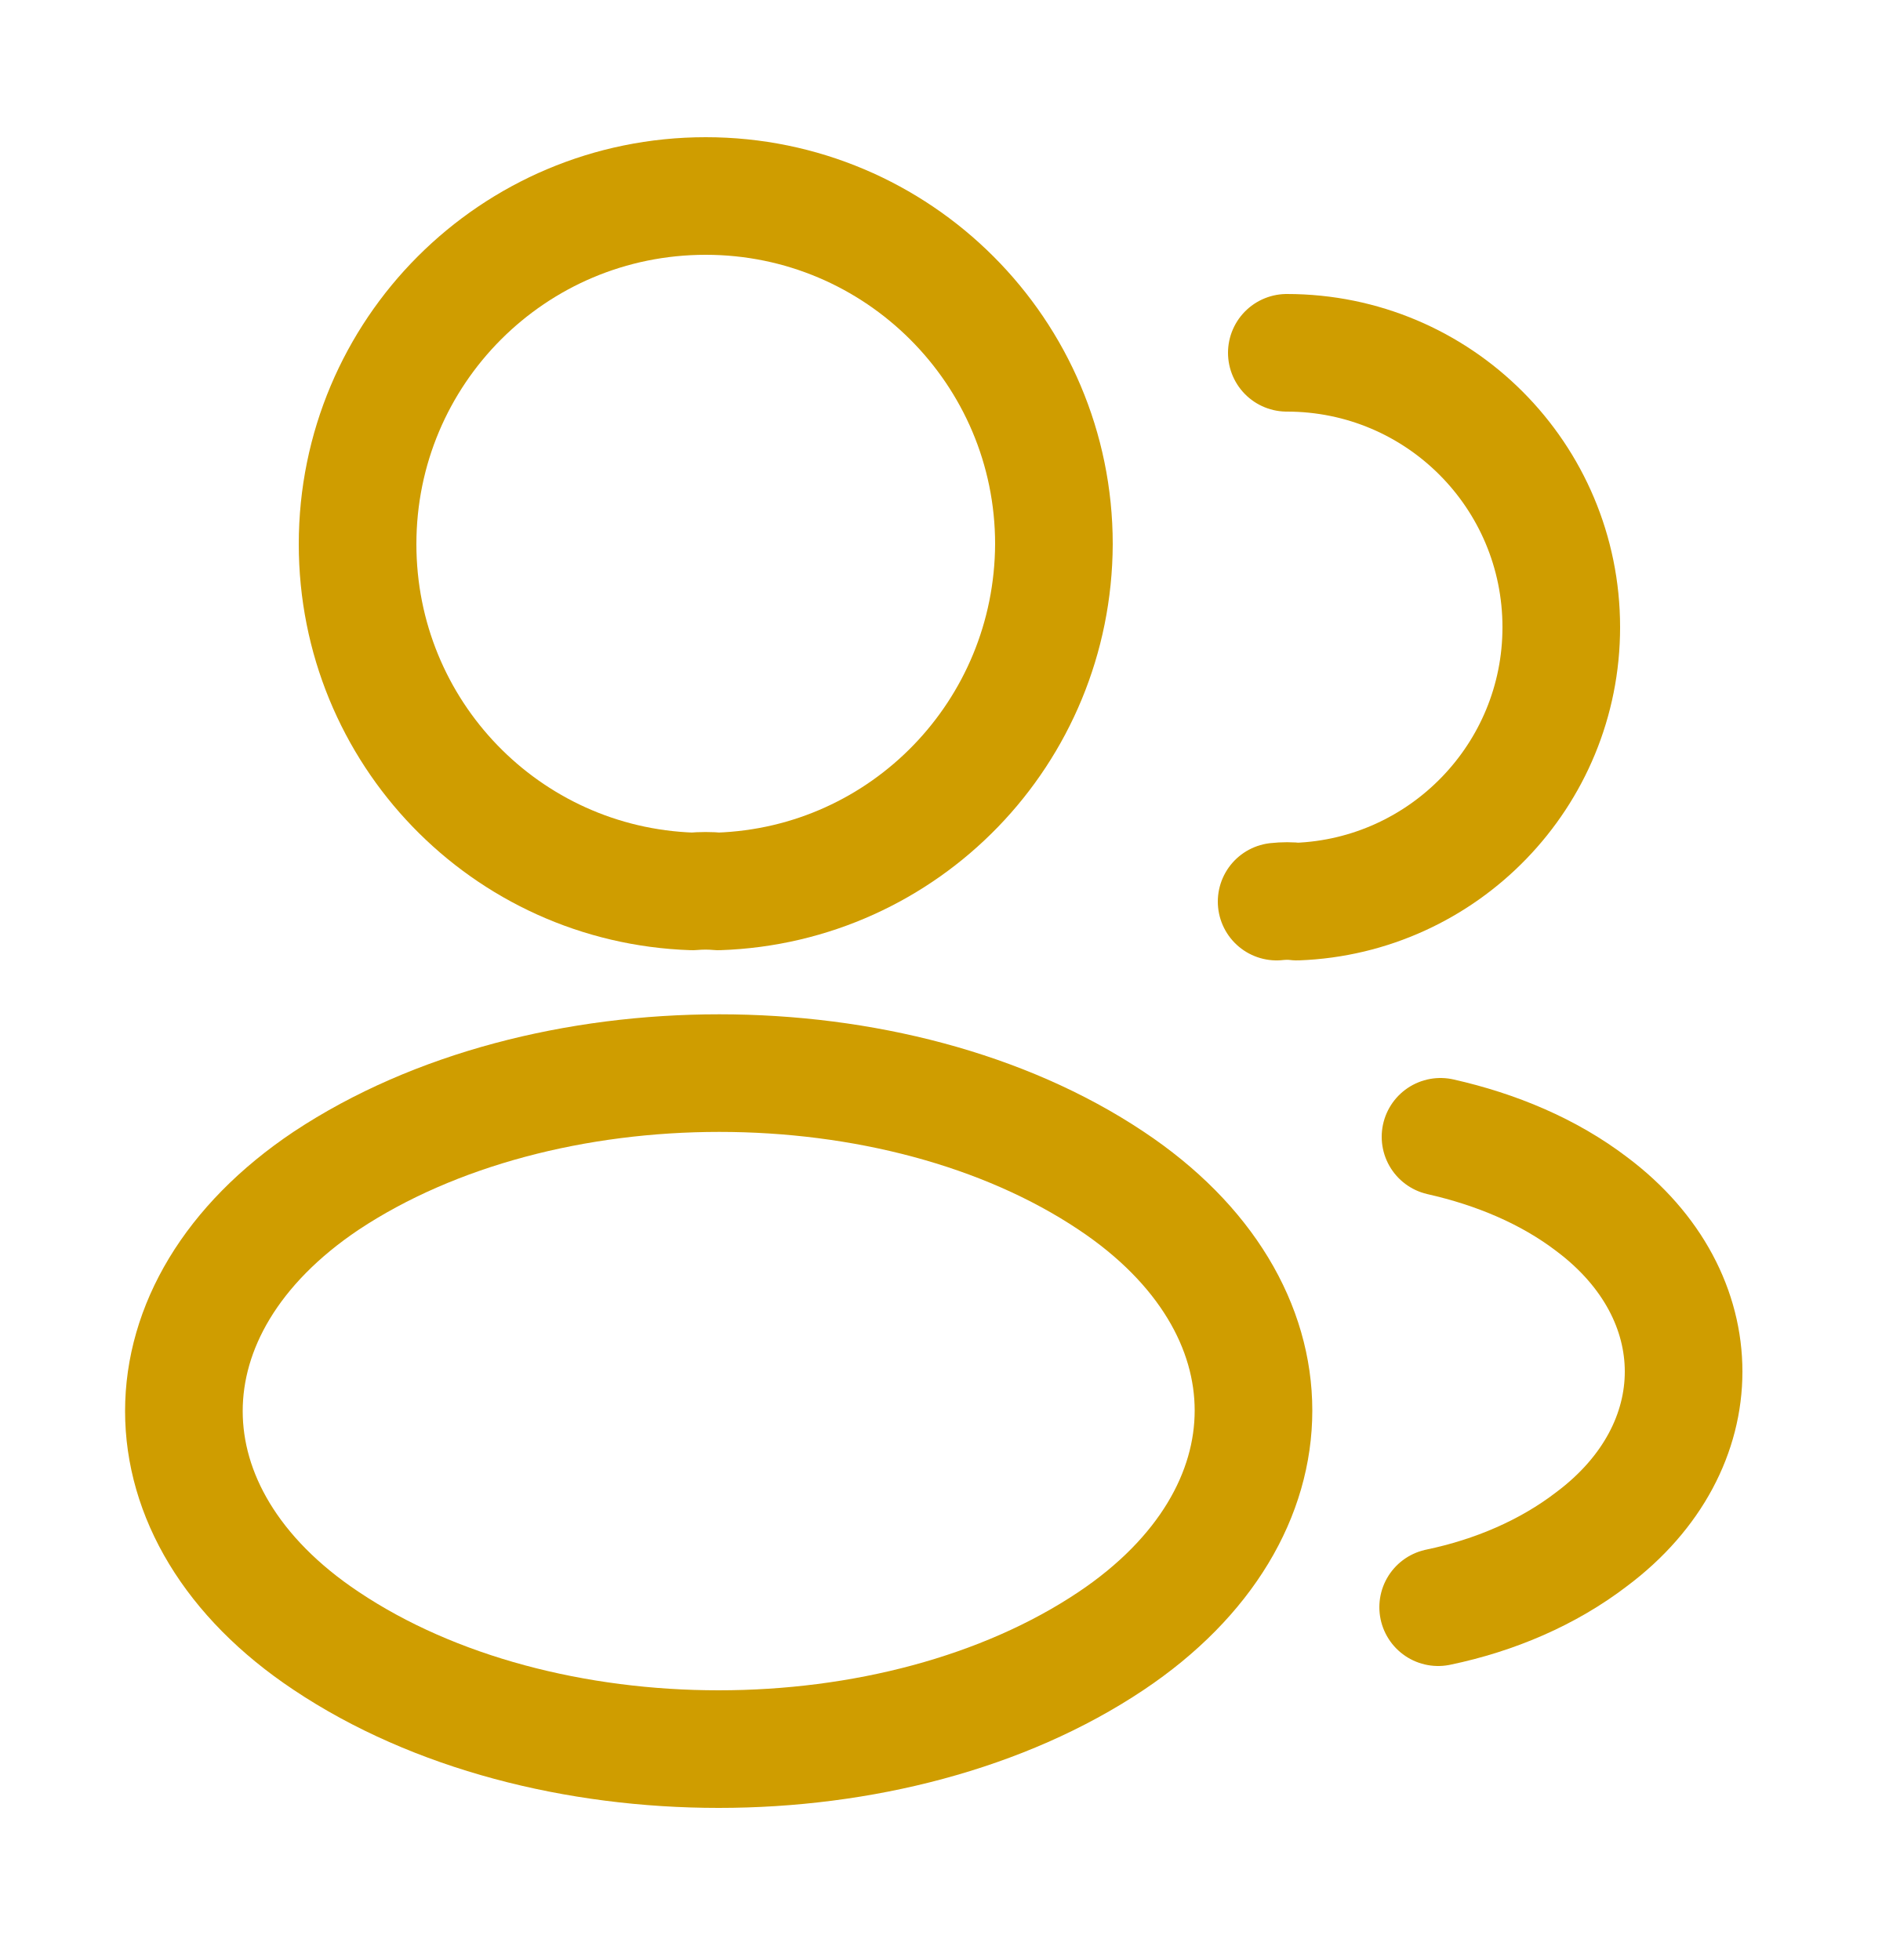
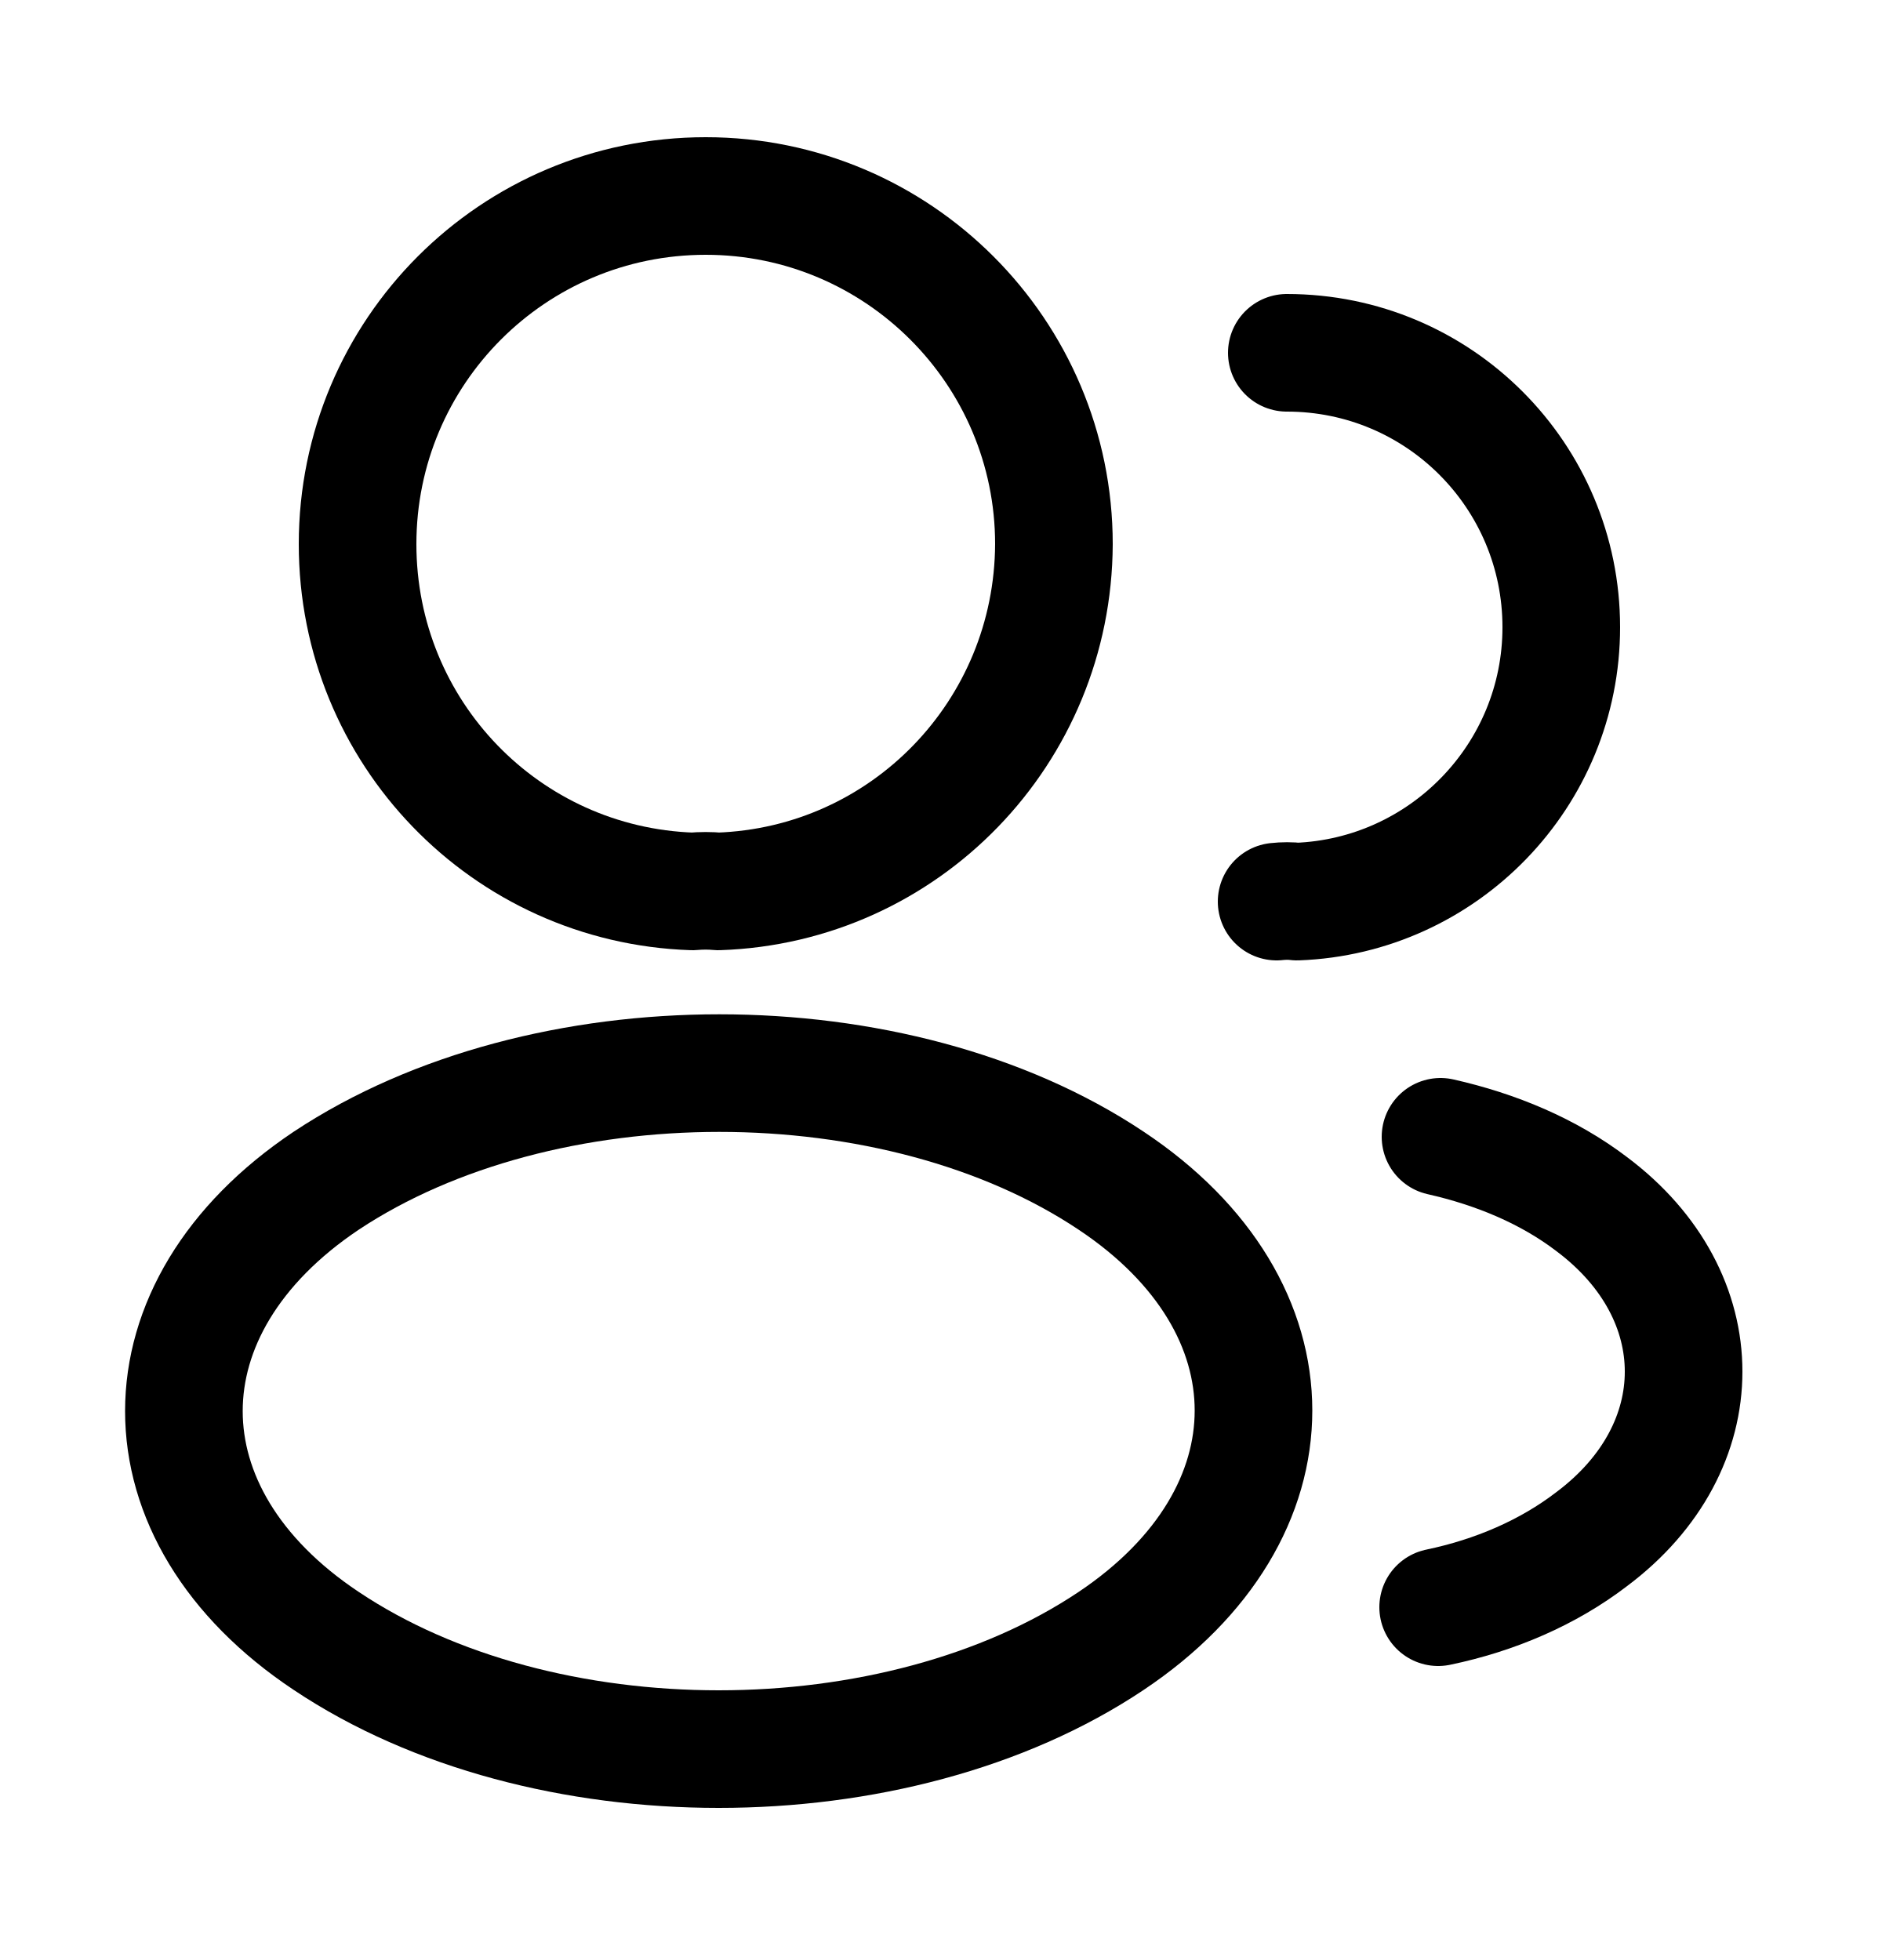
- <svg xmlns="http://www.w3.org/2000/svg" width="24" height="25" viewBox="0 0 24 25" fill="none">
-   <path d="M9.16 11.37C9.06 11.36 8.94 11.36 8.83 11.37C6.45 11.29 4.56 9.34 4.56 6.94C4.56 4.49 6.54 2.5 9 2.5C11.45 2.5 13.44 4.49 13.44 6.94C13.43 9.34 11.54 11.29 9.16 11.37Z" stroke="#CF9D00" stroke-width="1.5" stroke-linecap="round" stroke-linejoin="round" />
-   <path d="M16.41 4.5C18.35 4.5 19.91 6.07 19.91 8C19.91 9.89 18.41 11.43 16.54 11.5C16.46 11.49 16.37 11.49 16.28 11.5" stroke="#CF9D00" stroke-width="1.5" stroke-linecap="round" stroke-linejoin="round" />
-   <path d="M4.16 15.06C1.74 16.68 1.74 19.32 4.16 20.93C6.91 22.77 11.42 22.77 14.17 20.93C16.59 19.31 16.59 16.67 14.17 15.06C11.43 13.23 6.92 13.23 4.16 15.06Z" stroke="#CF9D00" stroke-width="1.5" stroke-linecap="round" stroke-linejoin="round" />
-   <path d="M18.34 20.5C19.06 20.35 19.74 20.06 20.3 19.63C21.86 18.46 21.86 16.53 20.3 15.36C19.75 14.94 19.08 14.66 18.37 14.5" stroke="#CF9D00" stroke-width="1.5" stroke-linecap="round" stroke-linejoin="round" />
+ <svg xmlns="http://www.w3.org/2000/svg" width="100%" height="100%" viewBox="0 0 24 25" fill="none">
+   <path d="M9.16 11.37C9.06 11.36 8.94 11.36 8.83 11.37C6.45 11.29 4.56 9.34 4.56 6.94C4.56 4.49 6.54 2.5 9 2.5C11.45 2.5 13.44 4.49 13.44 6.94C13.43 9.34 11.54 11.29 9.16 11.37Z" stroke="currentColor" stroke-width="1.5" stroke-linecap="round" stroke-linejoin="round" />
+   <path d="M16.41 4.5C18.35 4.5 19.91 6.07 19.91 8C19.91 9.89 18.41 11.43 16.54 11.5C16.46 11.49 16.37 11.49 16.28 11.5" stroke="currentColor" stroke-width="1.5" stroke-linecap="round" stroke-linejoin="round" />
+   <path d="M4.16 15.06C1.74 16.68 1.74 19.32 4.16 20.93C6.91 22.77 11.42 22.77 14.17 20.93C16.59 19.31 16.59 16.67 14.17 15.06C11.43 13.23 6.92 13.23 4.16 15.06Z" stroke="currentColor" stroke-width="1.5" stroke-linecap="round" stroke-linejoin="round" />
+   <path d="M18.34 20.5C19.06 20.35 19.74 20.06 20.3 19.63C21.86 18.46 21.86 16.53 20.3 15.36C19.75 14.94 19.08 14.66 18.37 14.5" stroke="currentColor" stroke-width="1.5" stroke-linecap="round" stroke-linejoin="round" />
</svg>
